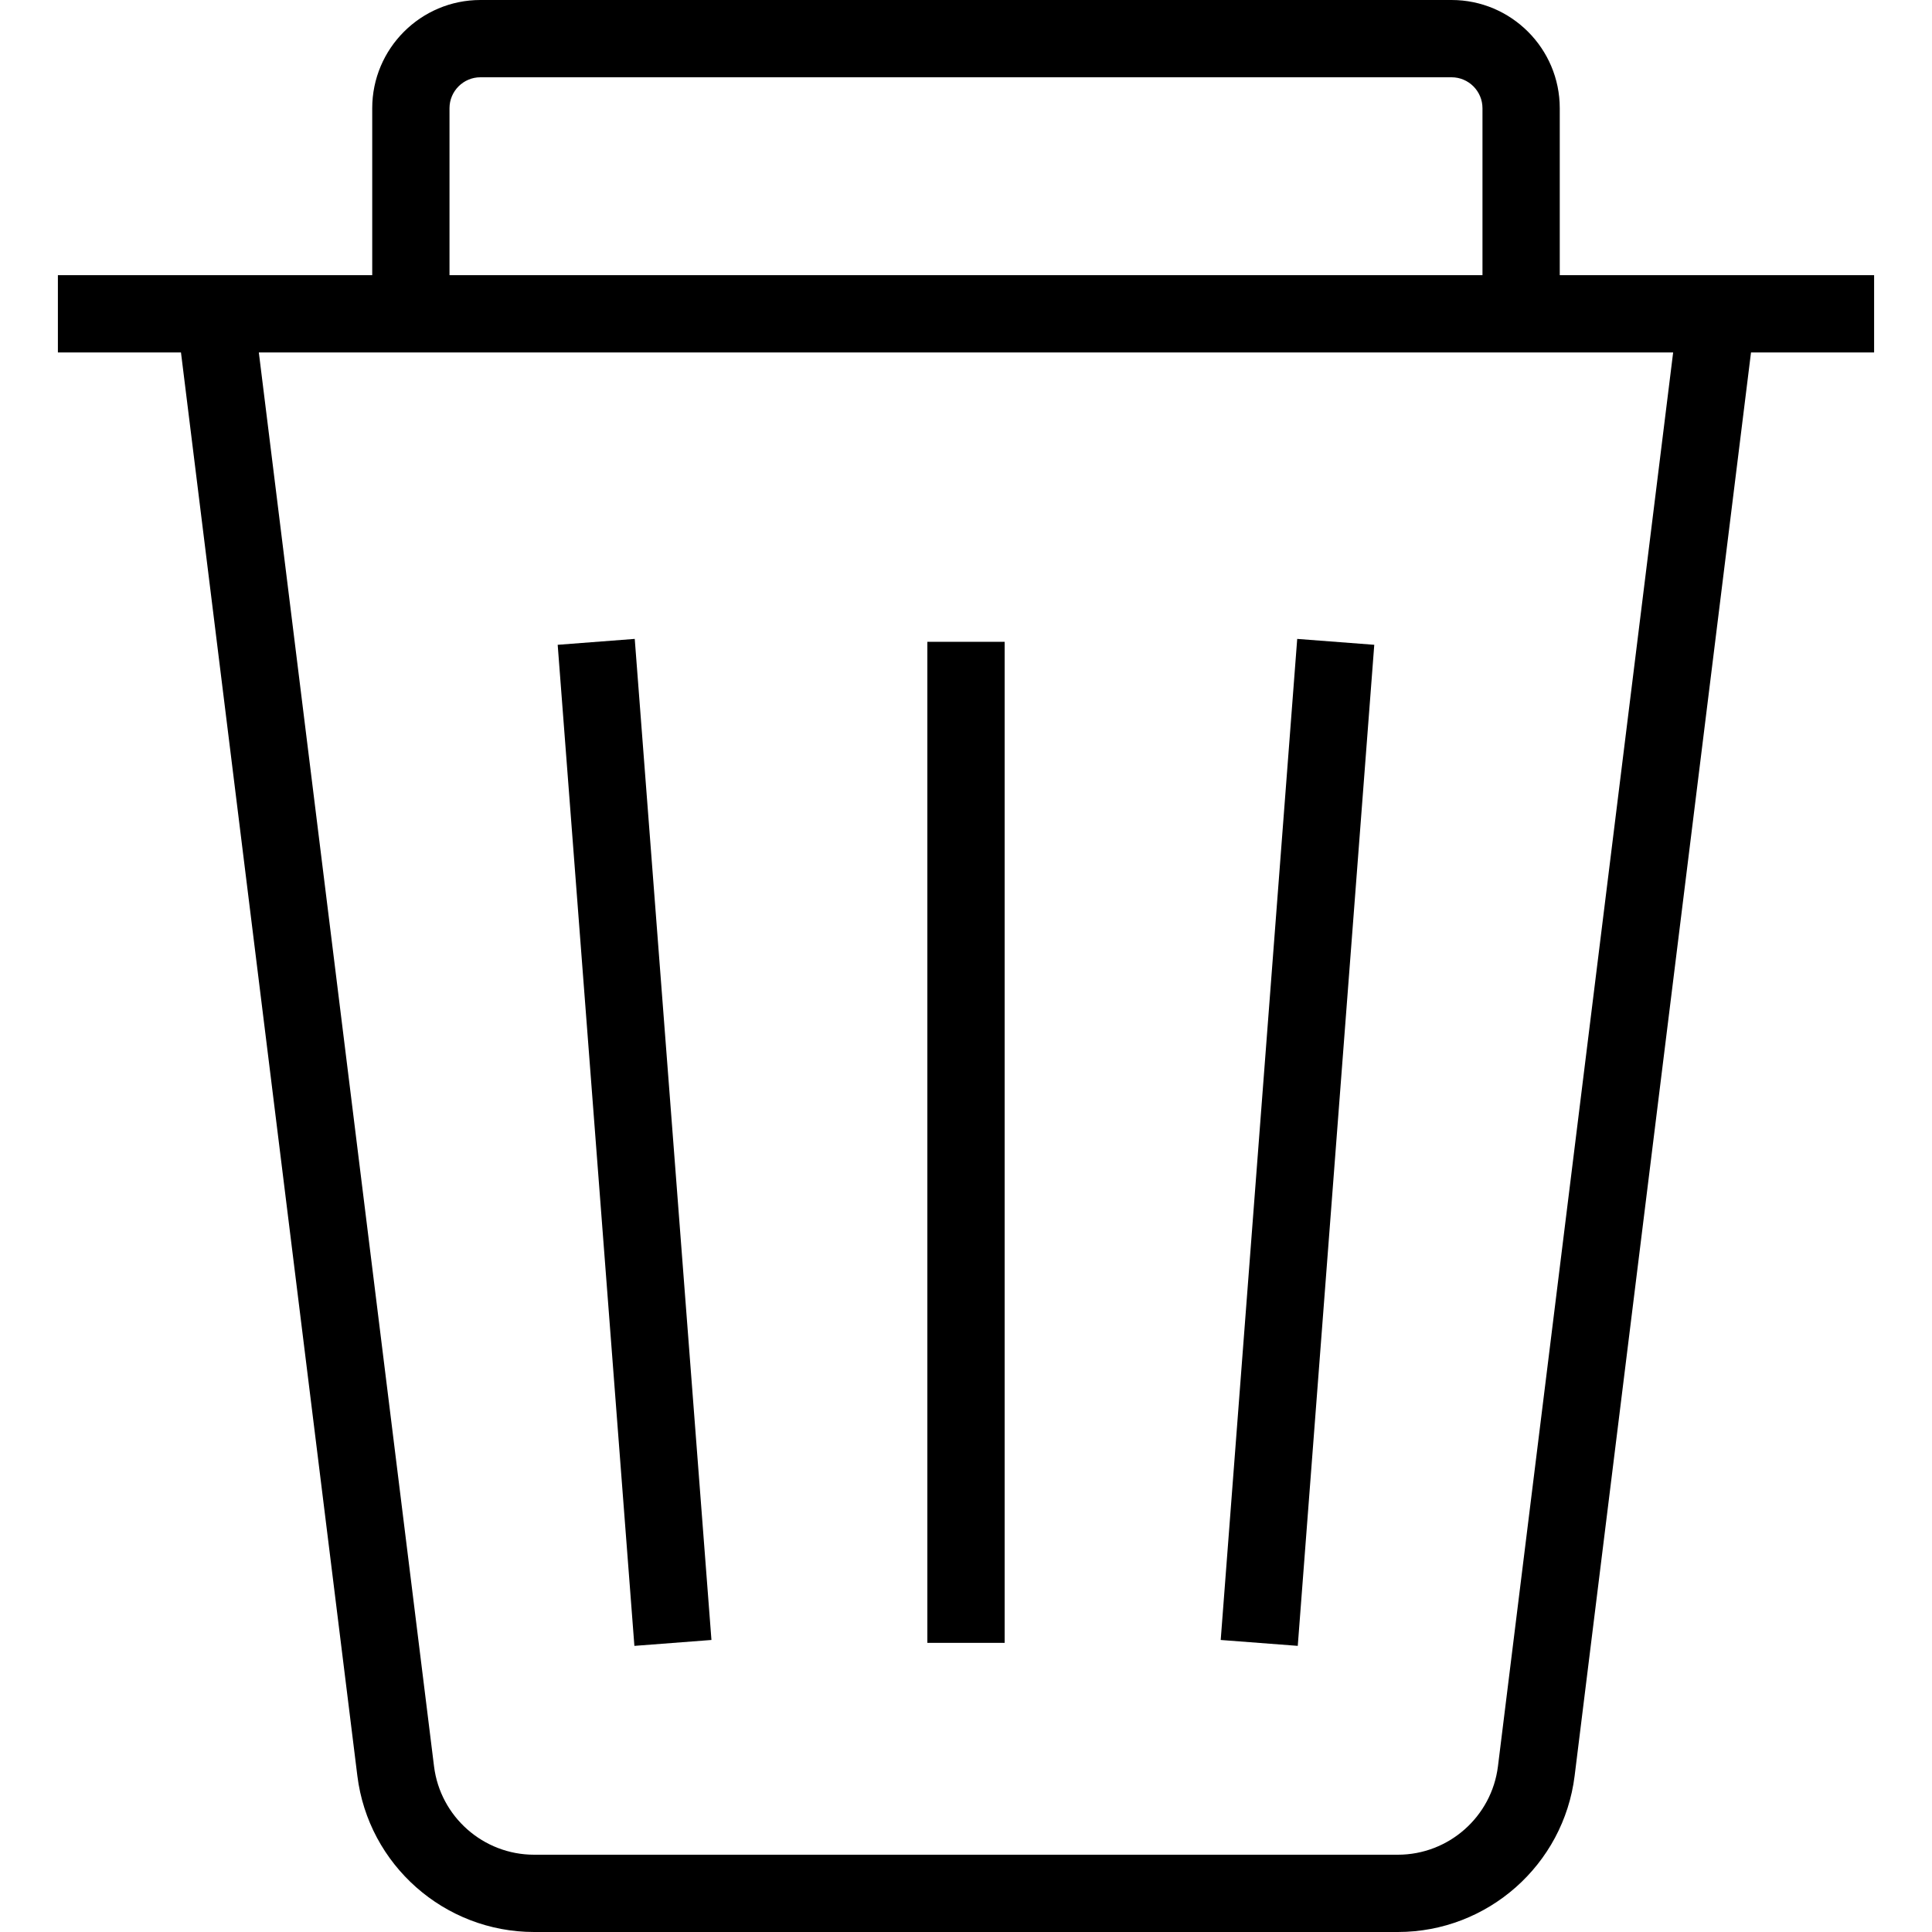
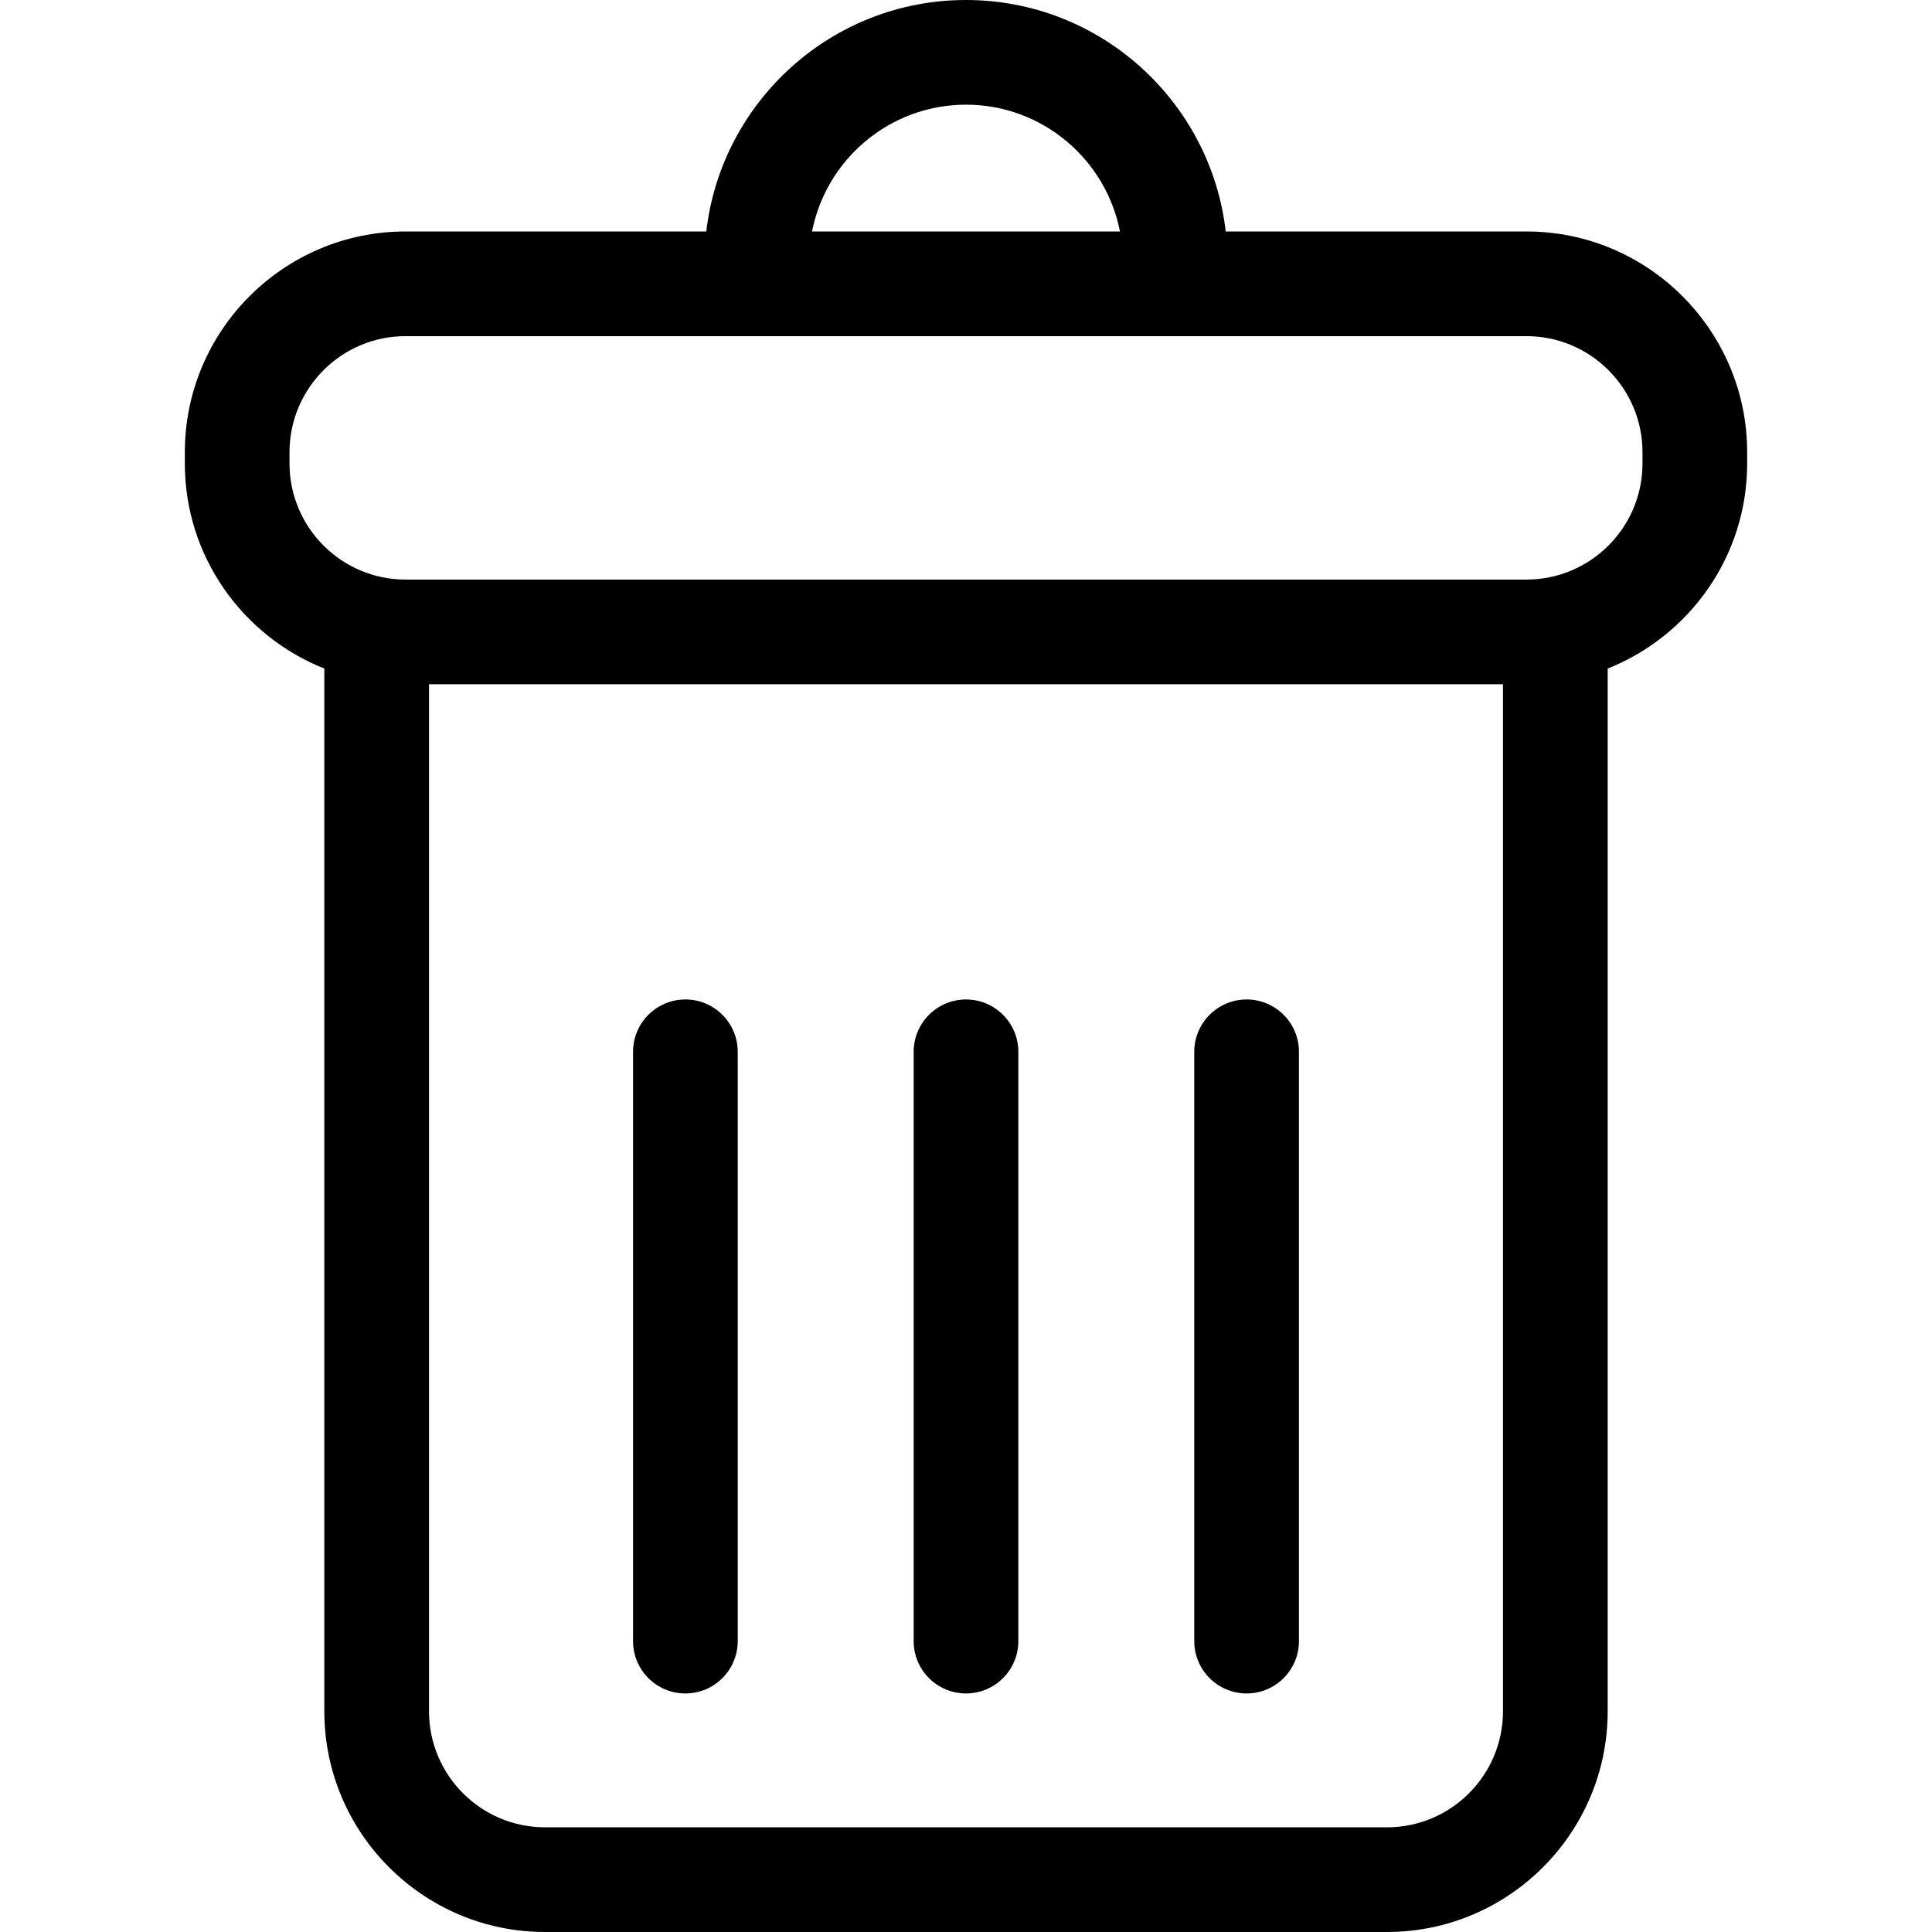
- <svg xmlns="http://www.w3.org/2000/svg" version="1.1" id="Layer_1" x="0px" y="0px" viewBox="0 0 492.308 492.308" style="enable-background:new 0 0 492.308 492.308;" xml:space="preserve">
+ <svg xmlns="http://www.w3.org/2000/svg" version="1.1" id="Capa_1" x="0px" y="0px" width="482.428px" height="482.429px" viewBox="0 0 482.428 482.429" style="enable-background:new 0 0 482.428 482.429;" xml:space="preserve">
  <g>
-     <rect x="151.852" y="163.175" transform="matrix(0.9971 -0.0764 0.0764 0.9971 -21.7697 13.2064)" width="19.692" height="255.833" />
-   </g>
-   <g>
-     <rect x="236.308" y="163.545" width="19.692" height="255.084" />
-   </g>
-   <g>
-     <rect x="202.697" y="281.247" transform="matrix(0.0762 -0.9971 0.9971 0.0762 15.1818 598.5728)" width="255.831" height="19.692" />
-   </g>
-   <g>
-     <path d="M448.627,70.115h-51.173V27.577C397.454,12.375,385.089,0,369.887,0H122.416c-15.202,0-27.567,12.375-27.567,27.577    v42.538H43.675H14.752v19.692h31.363L91.06,452.51c2.813,22.692,22.178,39.798,45.043,39.798H356.2    c22.865,0,42.231-17.106,45.043-39.798l44.945-362.702h31.368V70.115H448.627z M114.541,27.577c0-4.346,3.534-7.885,7.875-7.885    h247.471c4.341,0,7.875,3.538,7.875,7.885v42.538H114.541V27.577z M381.704,450.087c-1.596,12.846-12.558,22.529-25.505,22.529    H136.103c-12.947,0-23.909-9.683-25.505-22.529L65.954,89.808h28.894h302.606h28.894L381.704,450.087z" />
+     <path d="M381.163,57.799h-75.094C302.323,25.316,274.686,0,241.214,0c-33.471,0-61.104,25.315-64.85,57.799h-75.098    c-30.39,0-55.111,24.728-55.111,55.117v2.828c0,23.223,14.46,43.1,34.83,51.199v260.369c0,30.39,24.724,55.117,55.112,55.117    h210.236c30.389,0,55.111-24.729,55.111-55.117V166.944c20.369-8.1,34.83-27.977,34.83-51.199v-2.828    C436.274,82.527,411.551,57.799,381.163,57.799z M241.214,26.139c19.037,0,34.927,13.645,38.443,31.66h-76.879    C206.293,39.783,222.184,26.139,241.214,26.139z M375.305,427.312c0,15.978-13,28.979-28.973,28.979H136.096    c-15.973,0-28.973-13.002-28.973-28.979V170.861h268.182V427.312z M410.135,115.744c0,15.978-13,28.979-28.973,28.979H101.266    c-15.973,0-28.973-13.001-28.973-28.979v-2.828c0-15.978,13-28.979,28.973-28.979h279.897c15.973,0,28.973,13.001,28.973,28.979    V115.744z" />
+     <path d="M171.144,422.863c7.218,0,13.069-5.853,13.069-13.068V262.641c0-7.216-5.852-13.07-13.069-13.07    c-7.217,0-13.069,5.854-13.069,13.07v147.154C158.074,417.012,163.926,422.863,171.144,422.863z" />
+     <path d="M241.214,422.863c7.218,0,13.07-5.853,13.07-13.068V262.641c0-7.216-5.854-13.07-13.07-13.07    c-7.217,0-13.069,5.854-13.069,13.07v147.154C228.145,417.012,233.996,422.863,241.214,422.863z" />
+     <path d="M311.284,422.863c7.217,0,13.068-5.853,13.068-13.068V262.641c0-7.216-5.852-13.07-13.068-13.07    c-7.219,0-13.07,5.854-13.07,13.07v147.154C298.213,417.012,304.067,422.863,311.284,422.863z" />
  </g>
</svg>
